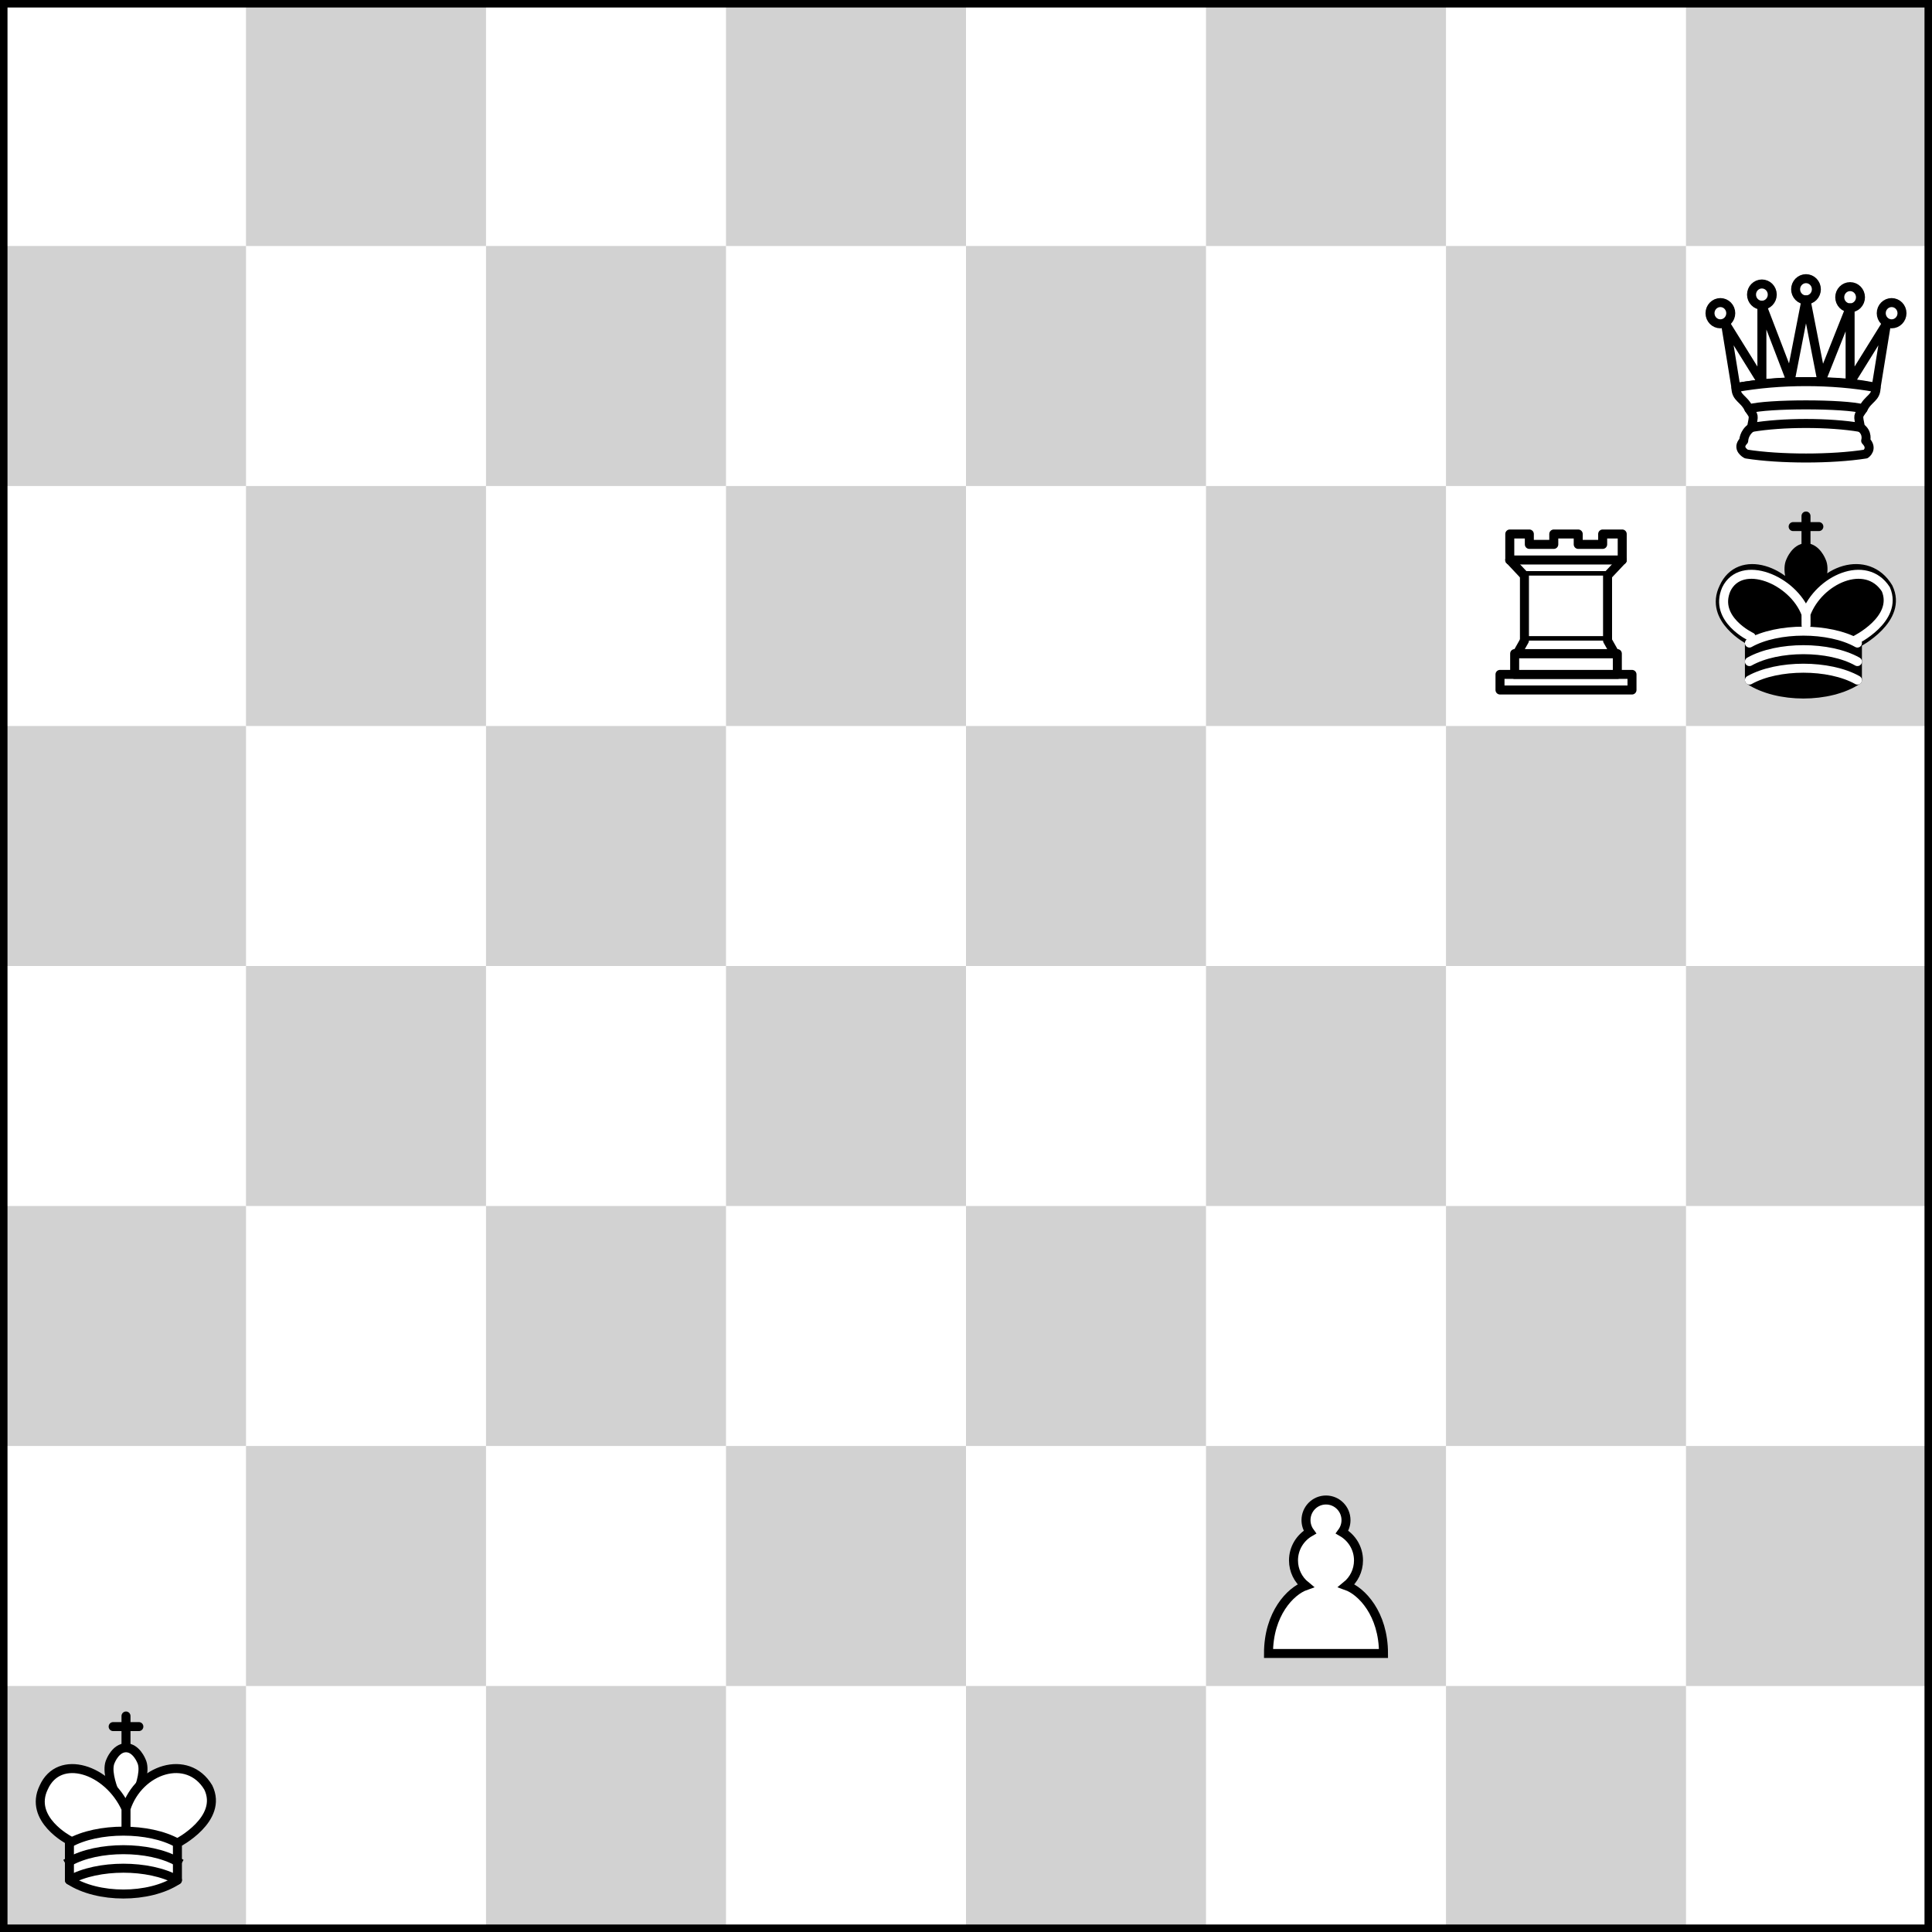
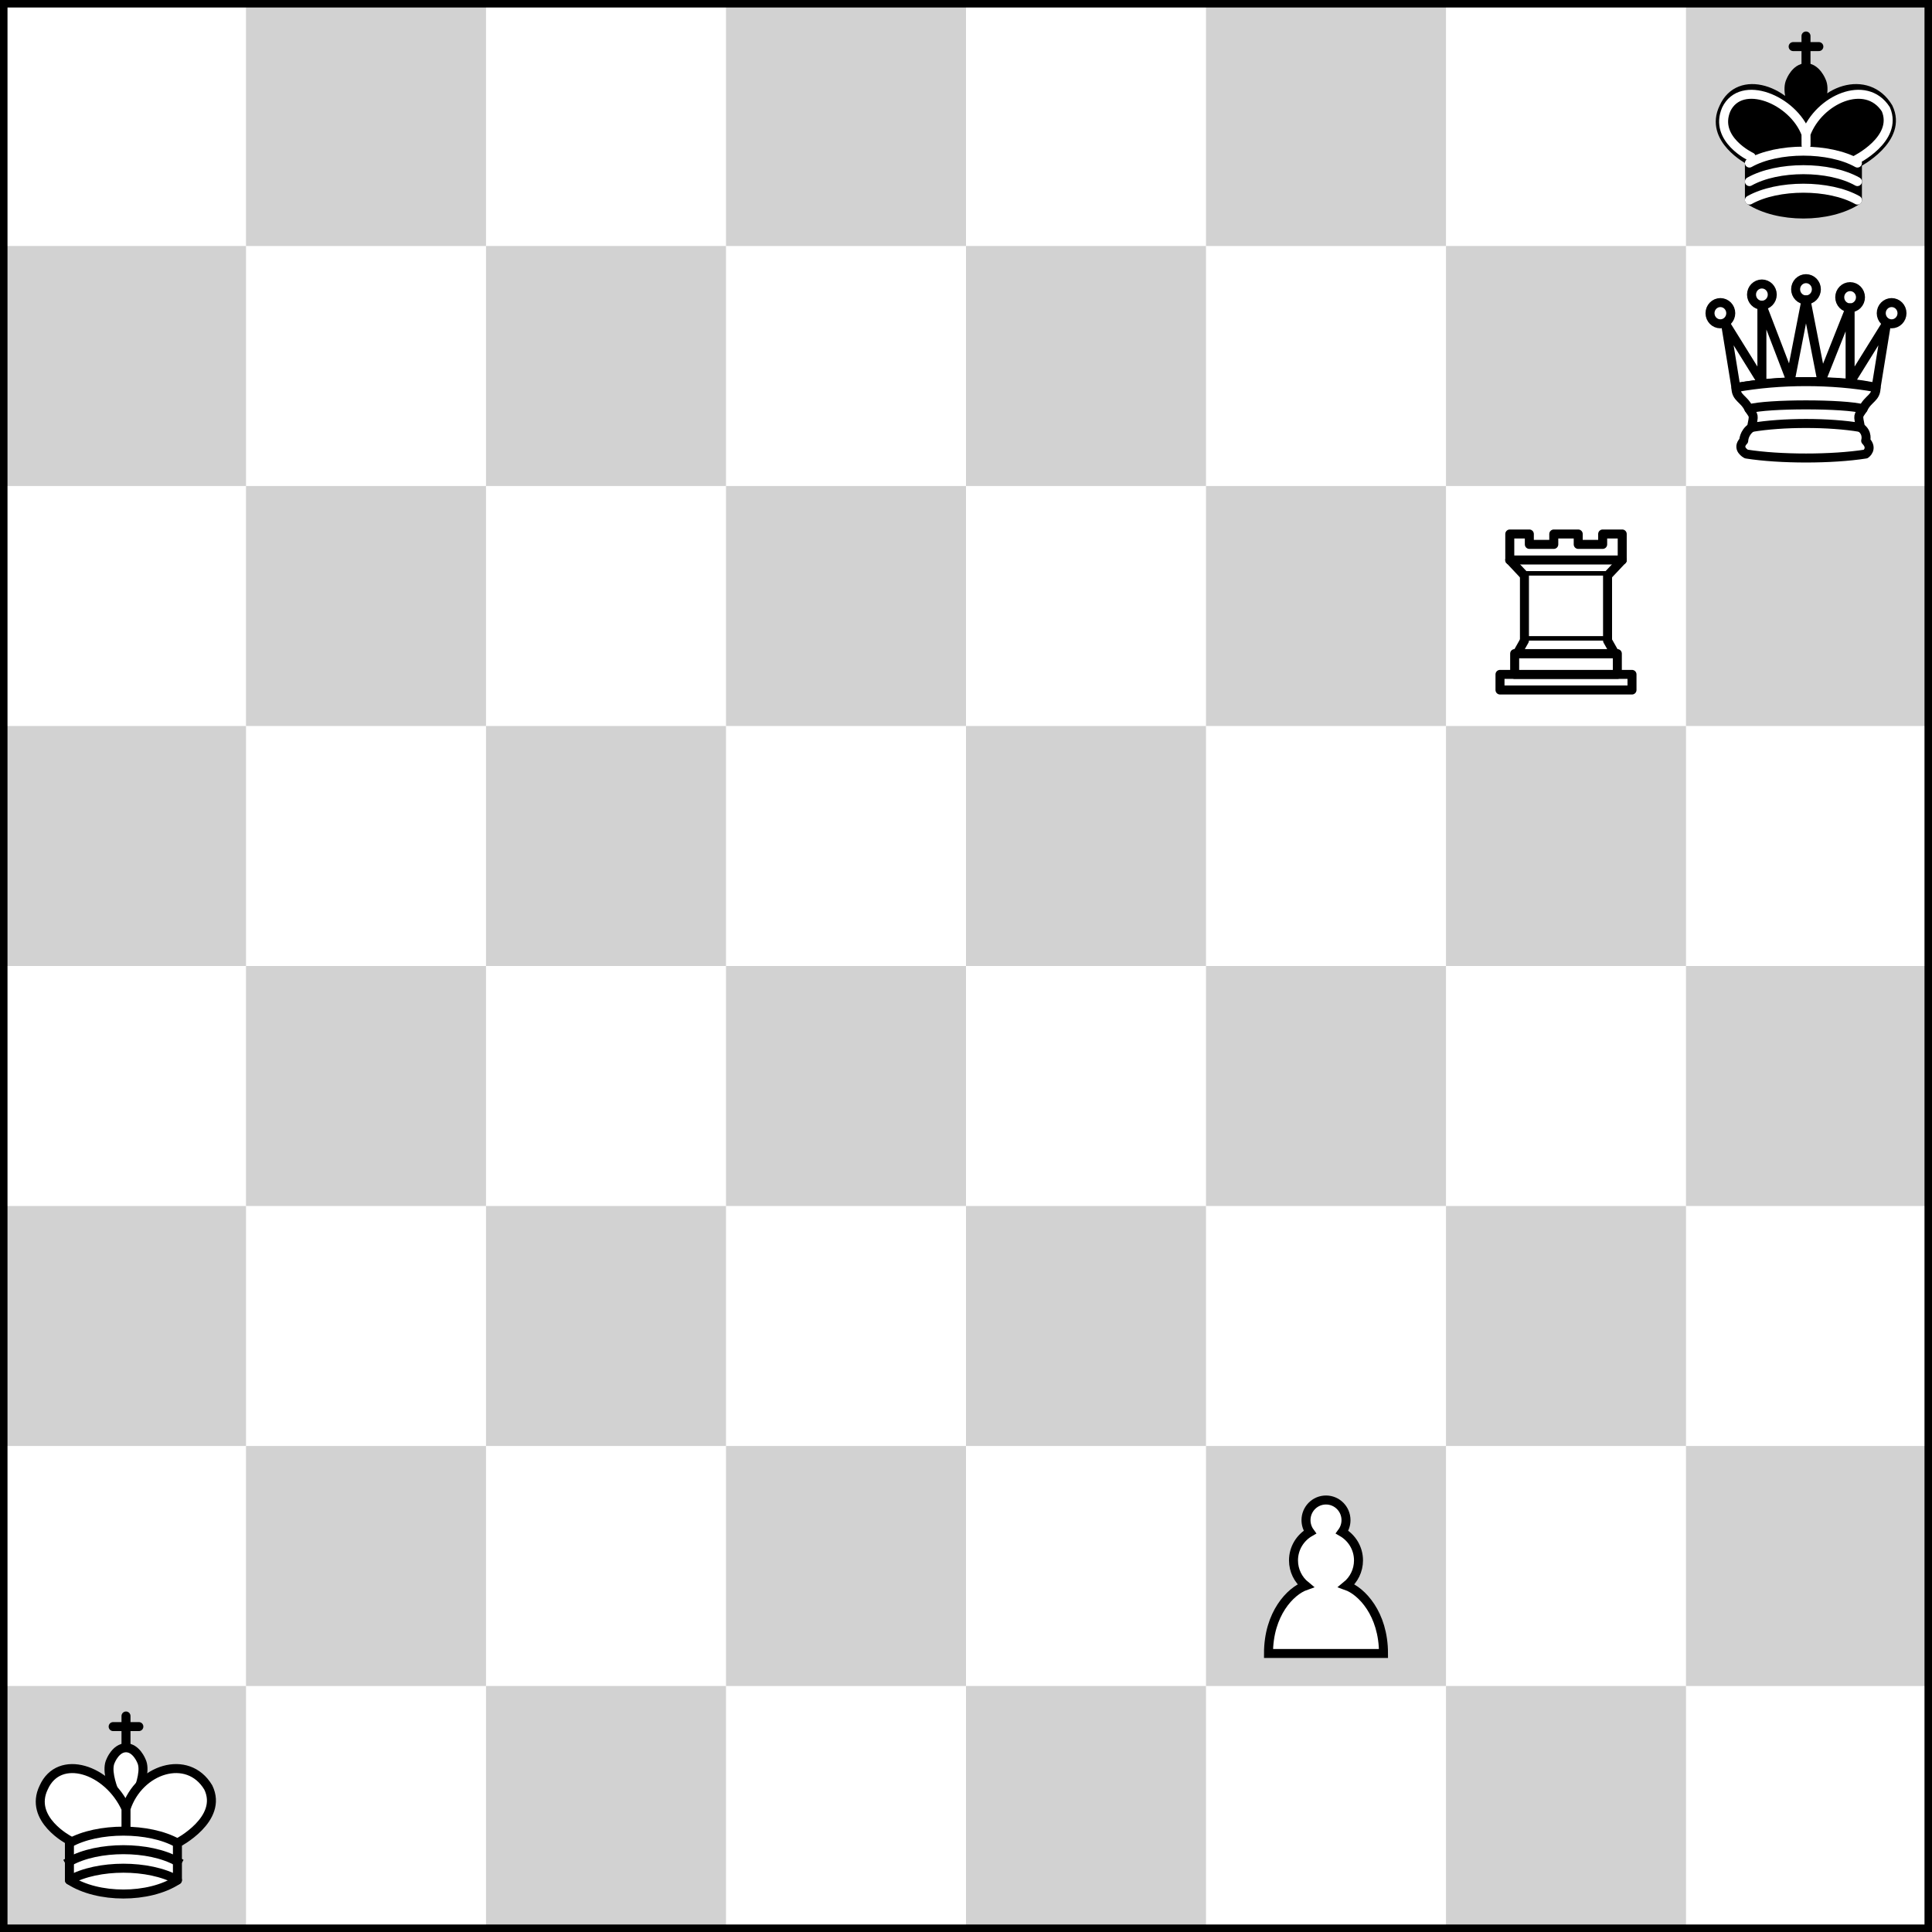
<svg xmlns="http://www.w3.org/2000/svg" xmlns:xlink="http://www.w3.org/1999/xlink" viewBox="-1 -1 322 322" width="200" height="200">
  <defs>
+     <g id="bk" stroke-linecap="round" stroke-linejoin="round" transform="translate(5, 5)" stroke-width="1.5">
+       <line x1="15" y1="4.968" x2="15" y2="0" id="Shape" stroke="#000000" />
+       <path d="M15,16.765 C15,16.765 18.857,10.147 17.571,7.5 C17.571,7.5 16.714,5.294 15,5.294 C13.286,5.294 12.429,7.5 12.429,7.5 C11.143,10.147 15,16.765 15,16.765" id="Shape" stroke="#000000" fill="#000000" />
+       <path d="M5.571,27.353 C10.286,30.441 18.857,30.441 23.571,27.353 L23.571,21.176 C23.571,21.176 31.286,17.206 28.714,11.912 C25.286,6.176 17.143,8.824 15,15.441 L15,18.529 L15,15.441 C12,8.824 3.857,6.176 1.286,11.912 C-1.286,17.206 5.571,20.735 5.571,20.735 L5.571,27.353 Z" id="Shape" stroke="#000000" fill="#000000" />
+       <line x1="12.857" y1="1.765" x2="17.143" y2="1.765" id="Shape" stroke="#000000" />
+       <path d="M23.143,20.735 C23.143,20.735 30.429,17.206 28.311,12.221 C24.986,7.059 17.143,10.588 15,16.324 L15.009,18.176 L15,16.324 C12.857,10.588 4.205,7.059 1.712,12.221 C-0.429,17.206 5.871,20.162 5.871,20.162" id="Shape" stroke="#FFFFFF" />
+       <path d="M5.571,21.176 C10.286,18.529 18.857,18.529 23.571,21.176 M5.571,24.265 C10.286,21.618 18.857,21.618 23.571,24.265 M5.571,27.353 C10.286,24.706 18.857,24.706 23.571,27.353" id="Shape" stroke="#FFFFFF" />
+     </g>
    <g id="wq" stroke-linecap="round" stroke-linejoin="round" transform="translate(4, 5)" stroke="#000000" stroke-width="1.5">
      <path d="M3.459,6.2 C3.459,7.178 2.685,7.971 1.73,7.971 C0.774,7.971 0,7.178 0,6.2 C0,5.222 0.774,4.429 1.73,4.429 C2.685,4.429 3.459,5.222 3.459,6.2 Z" id="Shape" fill="#FFFFFF" />
      <path d="M17.73,2.214 C17.73,3.193 16.955,3.986 16,3.986 C15.045,3.986 14.27,3.193 14.27,2.214 C14.27,1.236 15.045,0.443 16,0.443 C16.955,0.443 17.73,1.236 17.73,2.214 Z" id="Shape" fill="#FFFFFF" />
      <path d="M32,6.2 C32,7.178 31.226,7.971 30.27,7.971 C29.315,7.971 28.541,7.178 28.541,6.2 C28.541,5.222 29.315,4.429 30.27,4.429 C31.226,4.429 32,5.222 32,6.2 Z" id="Shape" fill="#FFFFFF" />
      <path d="M10.378,3.1 C10.378,4.078 9.604,4.871 8.649,4.871 C7.693,4.871 6.919,4.078 6.919,3.1 C6.919,2.122 7.693,1.329 8.649,1.329 C9.604,1.329 10.378,2.122 10.378,3.1 Z" id="Shape" fill="#FFFFFF" />
      <path d="M25.081,3.543 C25.081,4.521 24.307,5.314 23.351,5.314 C22.396,5.314 21.622,4.521 21.622,3.543 C21.622,2.565 22.396,1.771 23.351,1.771 C24.307,1.771 25.081,2.565 25.081,3.543 Z" id="Shape" fill="#FFFFFF" />
      <path d="M4.324,18.6 C11.676,17.271 22.486,17.271 27.676,18.6 L29.405,7.971 L23.351,17.714 L23.351,5.314 L18.595,17.271 L16,3.986 L13.405,17.271 L8.649,4.871 L8.649,17.714 L2.595,7.971 L4.324,18.6 Z" id="Shape" fill="#FFFFFF" />
      <path d="M4.324,18.6 C4.324,20.371 5.622,20.371 6.486,22.143 C7.351,23.471 7.351,23.029 6.919,25.243 C5.622,26.129 5.622,27.457 5.622,27.457 C4.324,28.786 6.054,29.671 6.054,29.671 C11.676,30.557 20.324,30.557 25.946,29.671 C25.946,29.671 27.243,28.786 25.946,27.457 C25.946,27.457 26.378,26.129 25.081,25.243 C24.649,23.029 24.649,23.471 25.514,22.143 C26.378,20.371 27.676,20.371 27.676,18.6 C20.324,17.271 11.676,17.271 4.324,18.6 Z" id="Shape" fill="#FFFFFF" />
      <path d="M6.486,22.143 C9.514,21.257 22.486,21.257 25.514,22.143" id="Shape" />
      <path d="M6.919,25.243 C12.108,24.357 19.892,24.357 25.081,25.243" id="Shape" />
    </g>
    <g id="wr" stroke-linecap="round" stroke-linejoin="round" transform="translate(9, 8)" stroke="#000000" stroke-width="1.5">
      <polygon id="Shape" fill="#FFFFFF" points="0 26 22 26 22 23.4 0 23.4" />
      <polygon id="Shape" fill="#FFFFFF" points="2.444 23.4 2.444 19.933 19.556 19.933 19.556 23.4" />
      <polyline id="Shape" fill="#FFFFFF" points="1.63 4.333 1.63 0 4.889 0 4.889 1.733 8.963 1.733 8.963 0 13.037 0 13.037 1.733 17.111 1.733 17.111 0 20.37 0 20.37 4.333" />
      <polyline id="Shape" fill="#FFFFFF" points="20.37 4.333 17.926 6.933 4.074 6.933 1.63 4.333" />
      <polyline id="Shape" fill="#FFFFFF" points="17.926 6.933 17.926 17.767 4.074 17.767 4.074 6.933" />
      <polyline id="Shape" fill="#FFFFFF" points="17.926 17.767 19.148 19.933 2.852 19.933 4.074 17.767" />
      <line x1="1.63" y1="4.333" x2="20.37" y2="4.333" id="Shape" />
-     </g>
-     <g id="bk" stroke-linecap="round" stroke-linejoin="round" transform="translate(5, 5)" stroke-width="1.5">
-       <line x1="15" y1="4.968" x2="15" y2="0" id="Shape" stroke="#000000" />
-       <path d="M15,16.765 C15,16.765 18.857,10.147 17.571,7.5 C17.571,7.5 16.714,5.294 15,5.294 C13.286,5.294 12.429,7.5 12.429,7.5 C11.143,10.147 15,16.765 15,16.765" id="Shape" stroke="#000000" fill="#000000" />
-       <path d="M5.571,27.353 C10.286,30.441 18.857,30.441 23.571,27.353 L23.571,21.176 C23.571,21.176 31.286,17.206 28.714,11.912 C25.286,6.176 17.143,8.824 15,15.441 L15,18.529 L15,15.441 C12,8.824 3.857,6.176 1.286,11.912 C-1.286,17.206 5.571,20.735 5.571,20.735 L5.571,27.353 Z" id="Shape" stroke="#000000" fill="#000000" />
-       <line x1="12.857" y1="1.765" x2="17.143" y2="1.765" id="Shape" stroke="#000000" />
-       <path d="M23.143,20.735 C23.143,20.735 30.429,17.206 28.311,12.221 C24.986,7.059 17.143,10.588 15,16.324 L15.009,18.176 L15,16.324 C12.857,10.588 4.205,7.059 1.712,12.221 C-0.429,17.206 5.871,20.162 5.871,20.162" id="Shape" stroke="#FFFFFF" />
-       <path d="M5.571,21.176 C10.286,18.529 18.857,18.529 23.571,21.176 M5.571,24.265 C10.286,21.618 18.857,21.618 23.571,24.265 M5.571,27.353 C10.286,24.706 18.857,24.706 23.571,27.353" id="Shape" stroke="#FFFFFF" />
    </g>
    <g id="wp" transform="translate(10, 9)" fill="#FFFFFF" stroke="#000000" stroke-linecap="round" stroke-width="1.5">
      <path d="M10,0 C8.158,0 6.667,1.501 6.667,3.355 C6.667,4.101 6.908,4.789 7.317,5.351 C5.692,6.29 4.583,8.043 4.583,10.065 C4.583,11.767 5.367,13.285 6.592,14.283 C4.092,15.172 0.417,18.938 0.417,25.581 L19.583,25.581 C19.583,18.938 15.908,15.172 13.408,14.283 C14.633,13.285 15.417,11.767 15.417,10.065 C15.417,8.043 14.308,6.29 12.683,5.351 C13.092,4.789 13.333,4.101 13.333,3.355 C13.333,1.501 11.842,0 10,0 Z" id="Shape" />
    </g>
    <g id="wk" stroke-linecap="round" stroke-linejoin="round" transform="translate(5, 5)" stroke="#000000" stroke-width="1.5">
      <line x1="15" y1="4.968" x2="15" y2="0" id="Shape" />
      <line x1="12.857" y1="1.765" x2="17.143" y2="1.765" id="Shape" />
      <path d="M17.571,7.5 C17.571,7.5 16.714,5.294 15,5.294 C13.286,5.294 12.429,7.5 12.429,7.5 C11.143,10.147 15,16.765 15,16.765 C15,16.765 18.857,10.147 17.571,7.5 Z" id="Shape" fill="#FFFFFF" />
      <path d="M5.571,27.353 C10.286,30.441 18.857,30.441 23.571,27.353 L23.571,21.176 C23.571,21.176 31.286,17.206 28.714,11.912 C25.286,6.176 17.143,8.824 15,15.441 L15,18.529 L15,15.441 C12,8.824 3.857,6.176 1.286,11.912 C-1.286,17.206 5.571,20.735 5.571,20.735 L5.571,27.353 Z" id="Shape" fill="#FFFFFF" />
      <path d="M5.571,21.176 C10.286,18.529 18.857,18.529 23.571,21.176" id="Shape" fill-opacity="0" fill="#000000" />
      <path d="M5.571,24.265 C10.286,21.618 18.857,21.618 23.571,24.265" id="Shape" fill-opacity="0" fill="#000000" stroke-linecap="square" />
      <path d="M5.571,27.353 C10.286,24.706 18.857,24.706 23.571,27.353" id="Shape" fill-opacity="0" fill="#000000" />
    </g>
  </defs>
  <rect x="0" y="0" width="320" height="320" fill="#ffffff" />
  <rect x="40" y="0" width="40" height="40" fill="#d2d2d2" />
  <rect x="120" y="0" width="40" height="40" fill="#d2d2d2" />
  <rect x="200" y="0" width="40" height="40" fill="#d2d2d2" />
  <rect x="280" y="0" width="40" height="40" fill="#d2d2d2" />
  <rect x="0" y="40" width="40" height="40" fill="#d2d2d2" />
  <rect x="80" y="40" width="40" height="40" fill="#d2d2d2" />
  <rect x="160" y="40" width="40" height="40" fill="#d2d2d2" />
  <rect x="240" y="40" width="40" height="40" fill="#d2d2d2" />
  <rect x="40" y="80" width="40" height="40" fill="#d2d2d2" />
  <rect x="120" y="80" width="40" height="40" fill="#d2d2d2" />
  <rect x="200" y="80" width="40" height="40" fill="#d2d2d2" />
  <rect x="280" y="80" width="40" height="40" fill="#d2d2d2" />
  <rect x="0" y="120" width="40" height="40" fill="#d2d2d2" />
  <rect x="80" y="120" width="40" height="40" fill="#d2d2d2" />
  <rect x="160" y="120" width="40" height="40" fill="#d2d2d2" />
  <rect x="240" y="120" width="40" height="40" fill="#d2d2d2" />
  <rect x="40" y="160" width="40" height="40" fill="#d2d2d2" />
  <rect x="120" y="160" width="40" height="40" fill="#d2d2d2" />
  <rect x="200" y="160" width="40" height="40" fill="#d2d2d2" />
  <rect x="280" y="160" width="40" height="40" fill="#d2d2d2" />
  <rect x="0" y="200" width="40" height="40" fill="#d2d2d2" />
  <rect x="80" y="200" width="40" height="40" fill="#d2d2d2" />
  <rect x="160" y="200" width="40" height="40" fill="#d2d2d2" />
  <rect x="240" y="200" width="40" height="40" fill="#d2d2d2" />
  <rect x="40" y="240" width="40" height="40" fill="#d2d2d2" />
  <rect x="120" y="240" width="40" height="40" fill="#d2d2d2" />
  <rect x="200" y="240" width="40" height="40" fill="#d2d2d2" />
  <rect x="280" y="240" width="40" height="40" fill="#d2d2d2" />
  <rect x="0" y="280" width="40" height="40" fill="#d2d2d2" />
  <rect x="80" y="280" width="40" height="40" fill="#d2d2d2" />
  <rect x="160" y="280" width="40" height="40" fill="#d2d2d2" />
  <rect x="240" y="280" width="40" height="40" fill="#d2d2d2" />
+   <use xlink:href="#bk" href="#bk" x="280" y="0" />
  <use xlink:href="#wq" href="#wq" x="280" y="40" />
  <use xlink:href="#wr" href="#wr" x="240" y="80" />
-   <use xlink:href="#bk" href="#bk" x="280" y="80" />
  <use xlink:href="#wp" href="#wp" x="200" y="240" />
  <use xlink:href="#wk" href="#wk" x="0" y="280" />
  <rect x="-0.5" y="-0.5" width="321" height="321" fill="none" stroke="#000" stroke-width="1.5" />
</svg>
